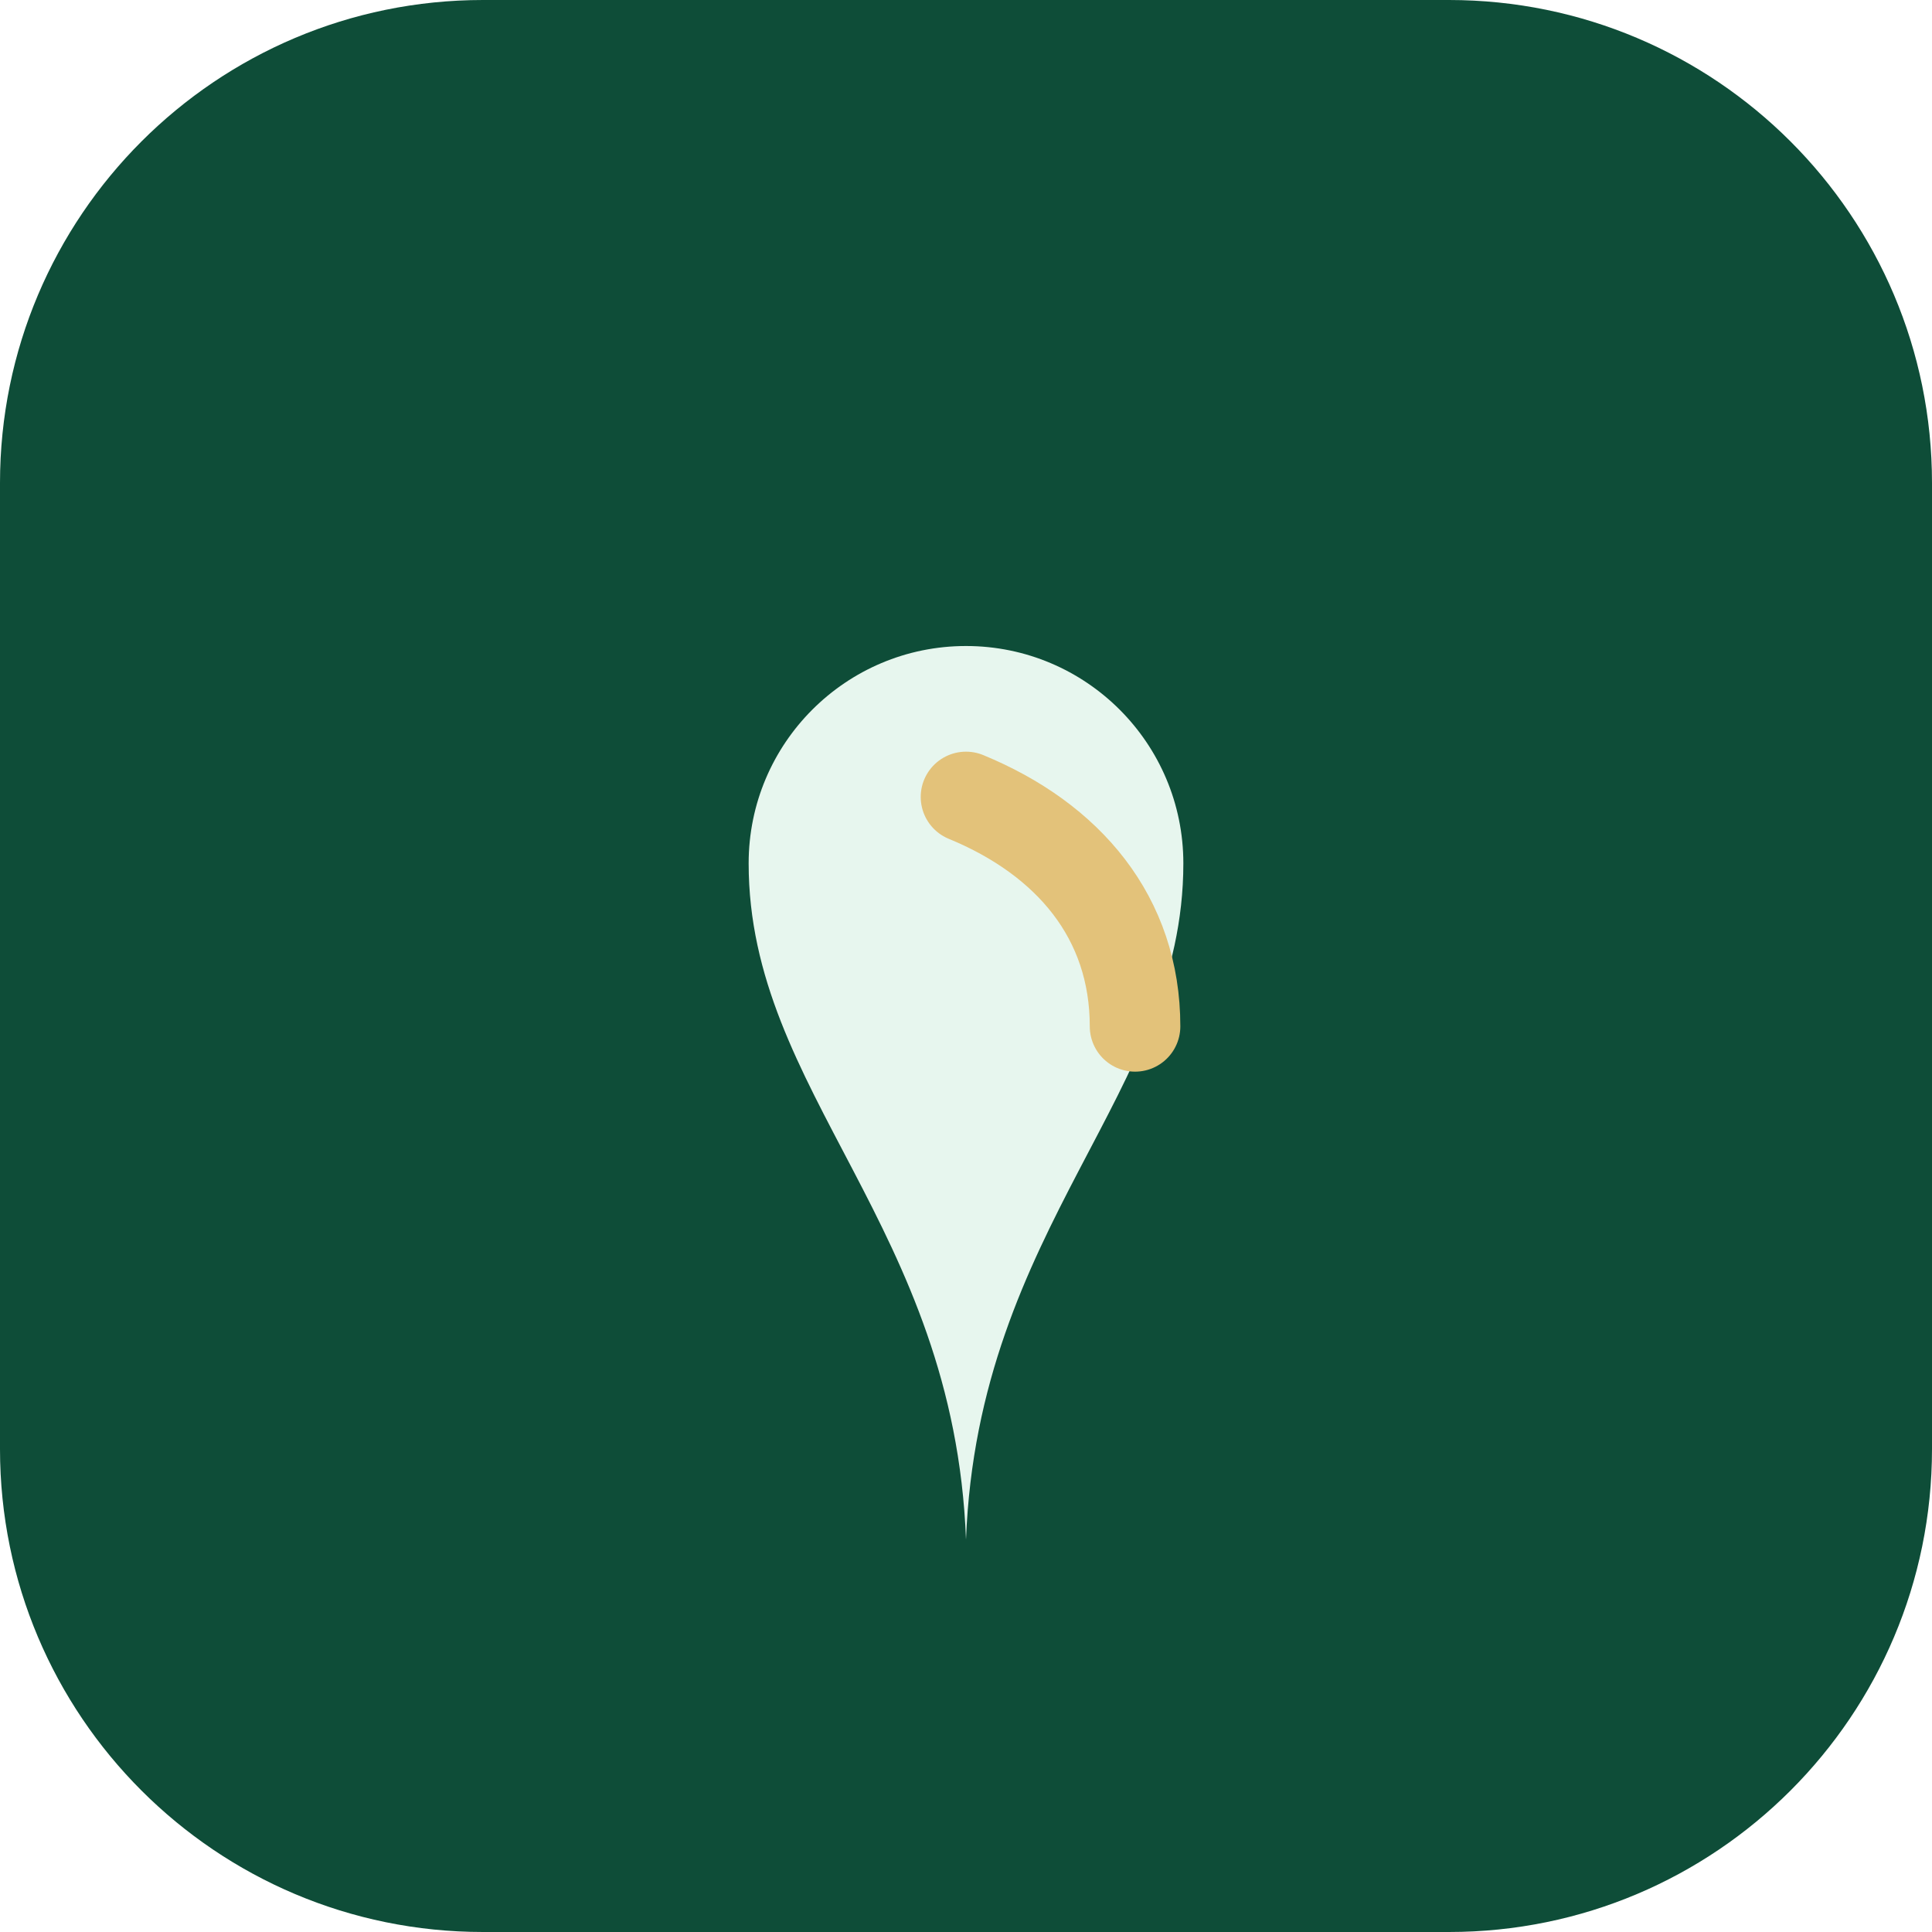
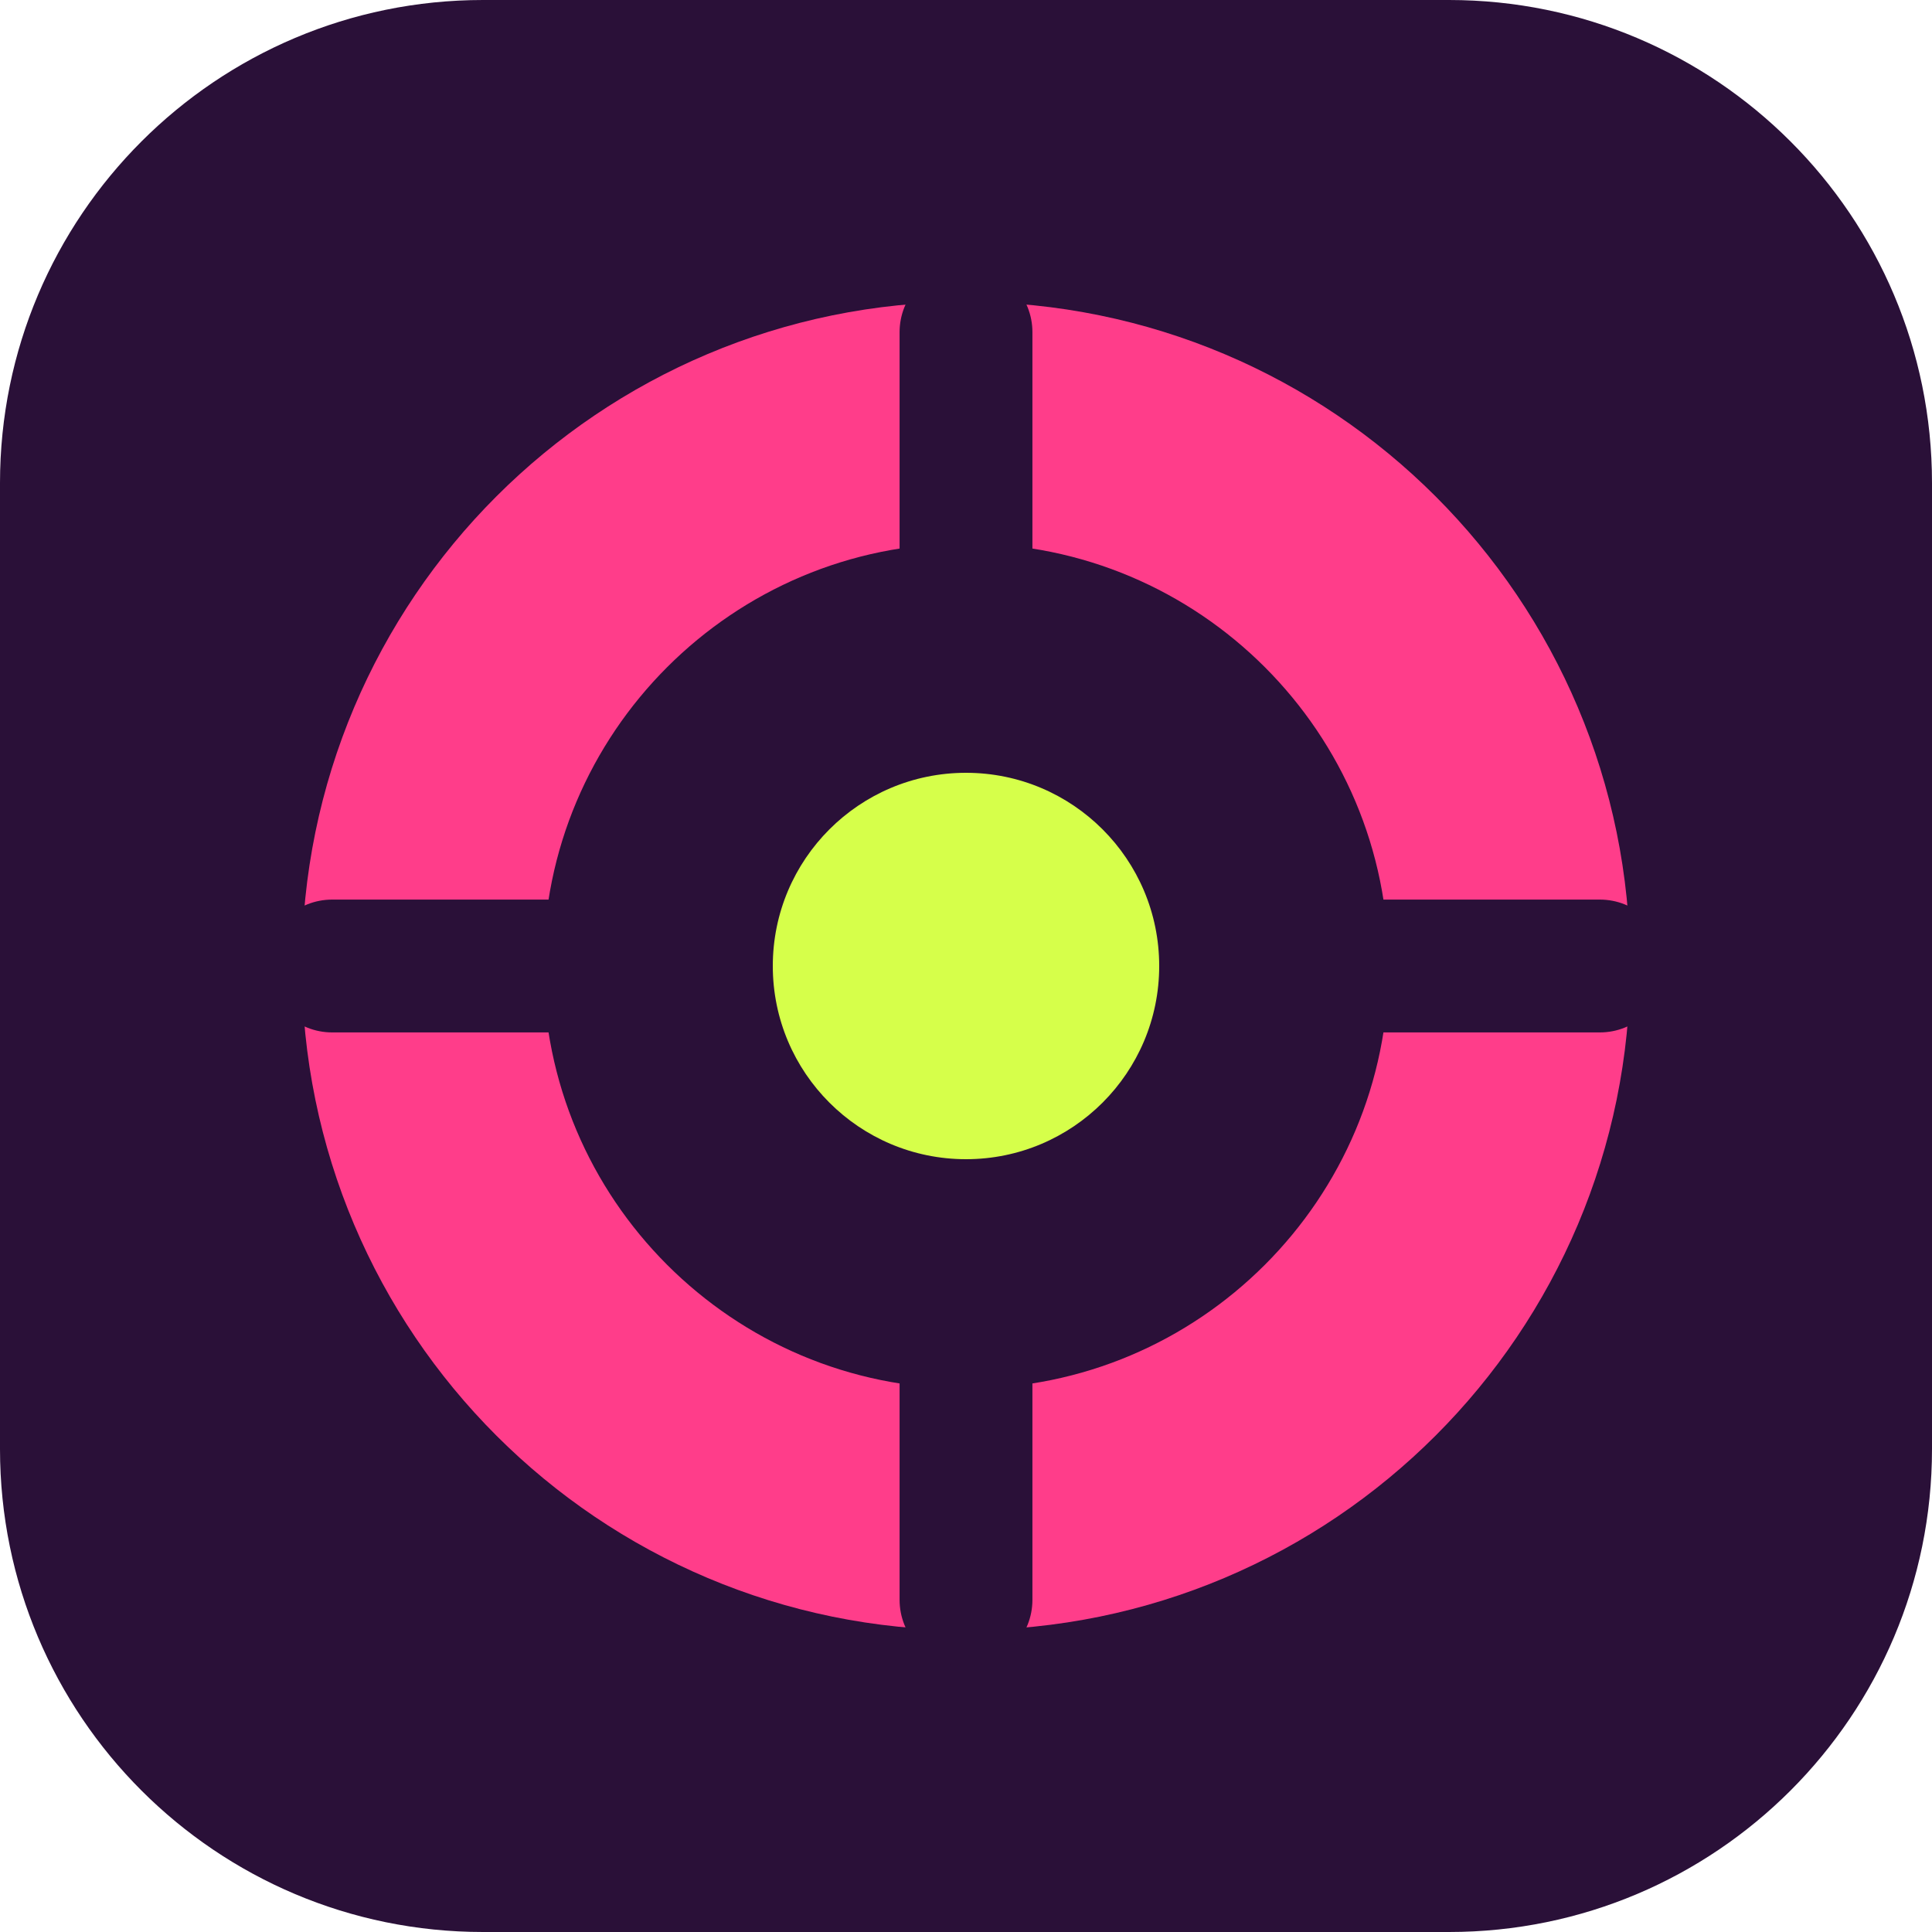
<svg xmlns="http://www.w3.org/2000/svg" viewBox="0 0 32 32" fill="none">
-   <rect width="32" height="32" rx="8" fill="#0E4D38" />
-   <path d="M16 25.5c.2-5.2 3.6-7.4 3.6-11.2a3.6 3.6 0 0 0-7.2 0c0 3.8 3.4 6 3.6 11.2Z" fill="#E7F6EE" />
-   <path d="M16 13.2c1.7.7 2.8 2 2.8 3.8" stroke="#E3C27A" stroke-width="1.5" stroke-linecap="round" />
+   <rect width="32" height="32" rx="8" fill="#2A1038" />
+   <circle cx="16" cy="16" r="9" stroke="#FF3D8A" stroke-width="4" />
+   <circle cx="16" cy="16" r="3.2" fill="#D6FF4A" />
+   <path d="M16 5.5v4.2M16 22.3v4.2M5.5 16h4.2M22.3 16h4.2" stroke="#2A1038" stroke-width="2.2" stroke-linecap="round" />
</svg>
